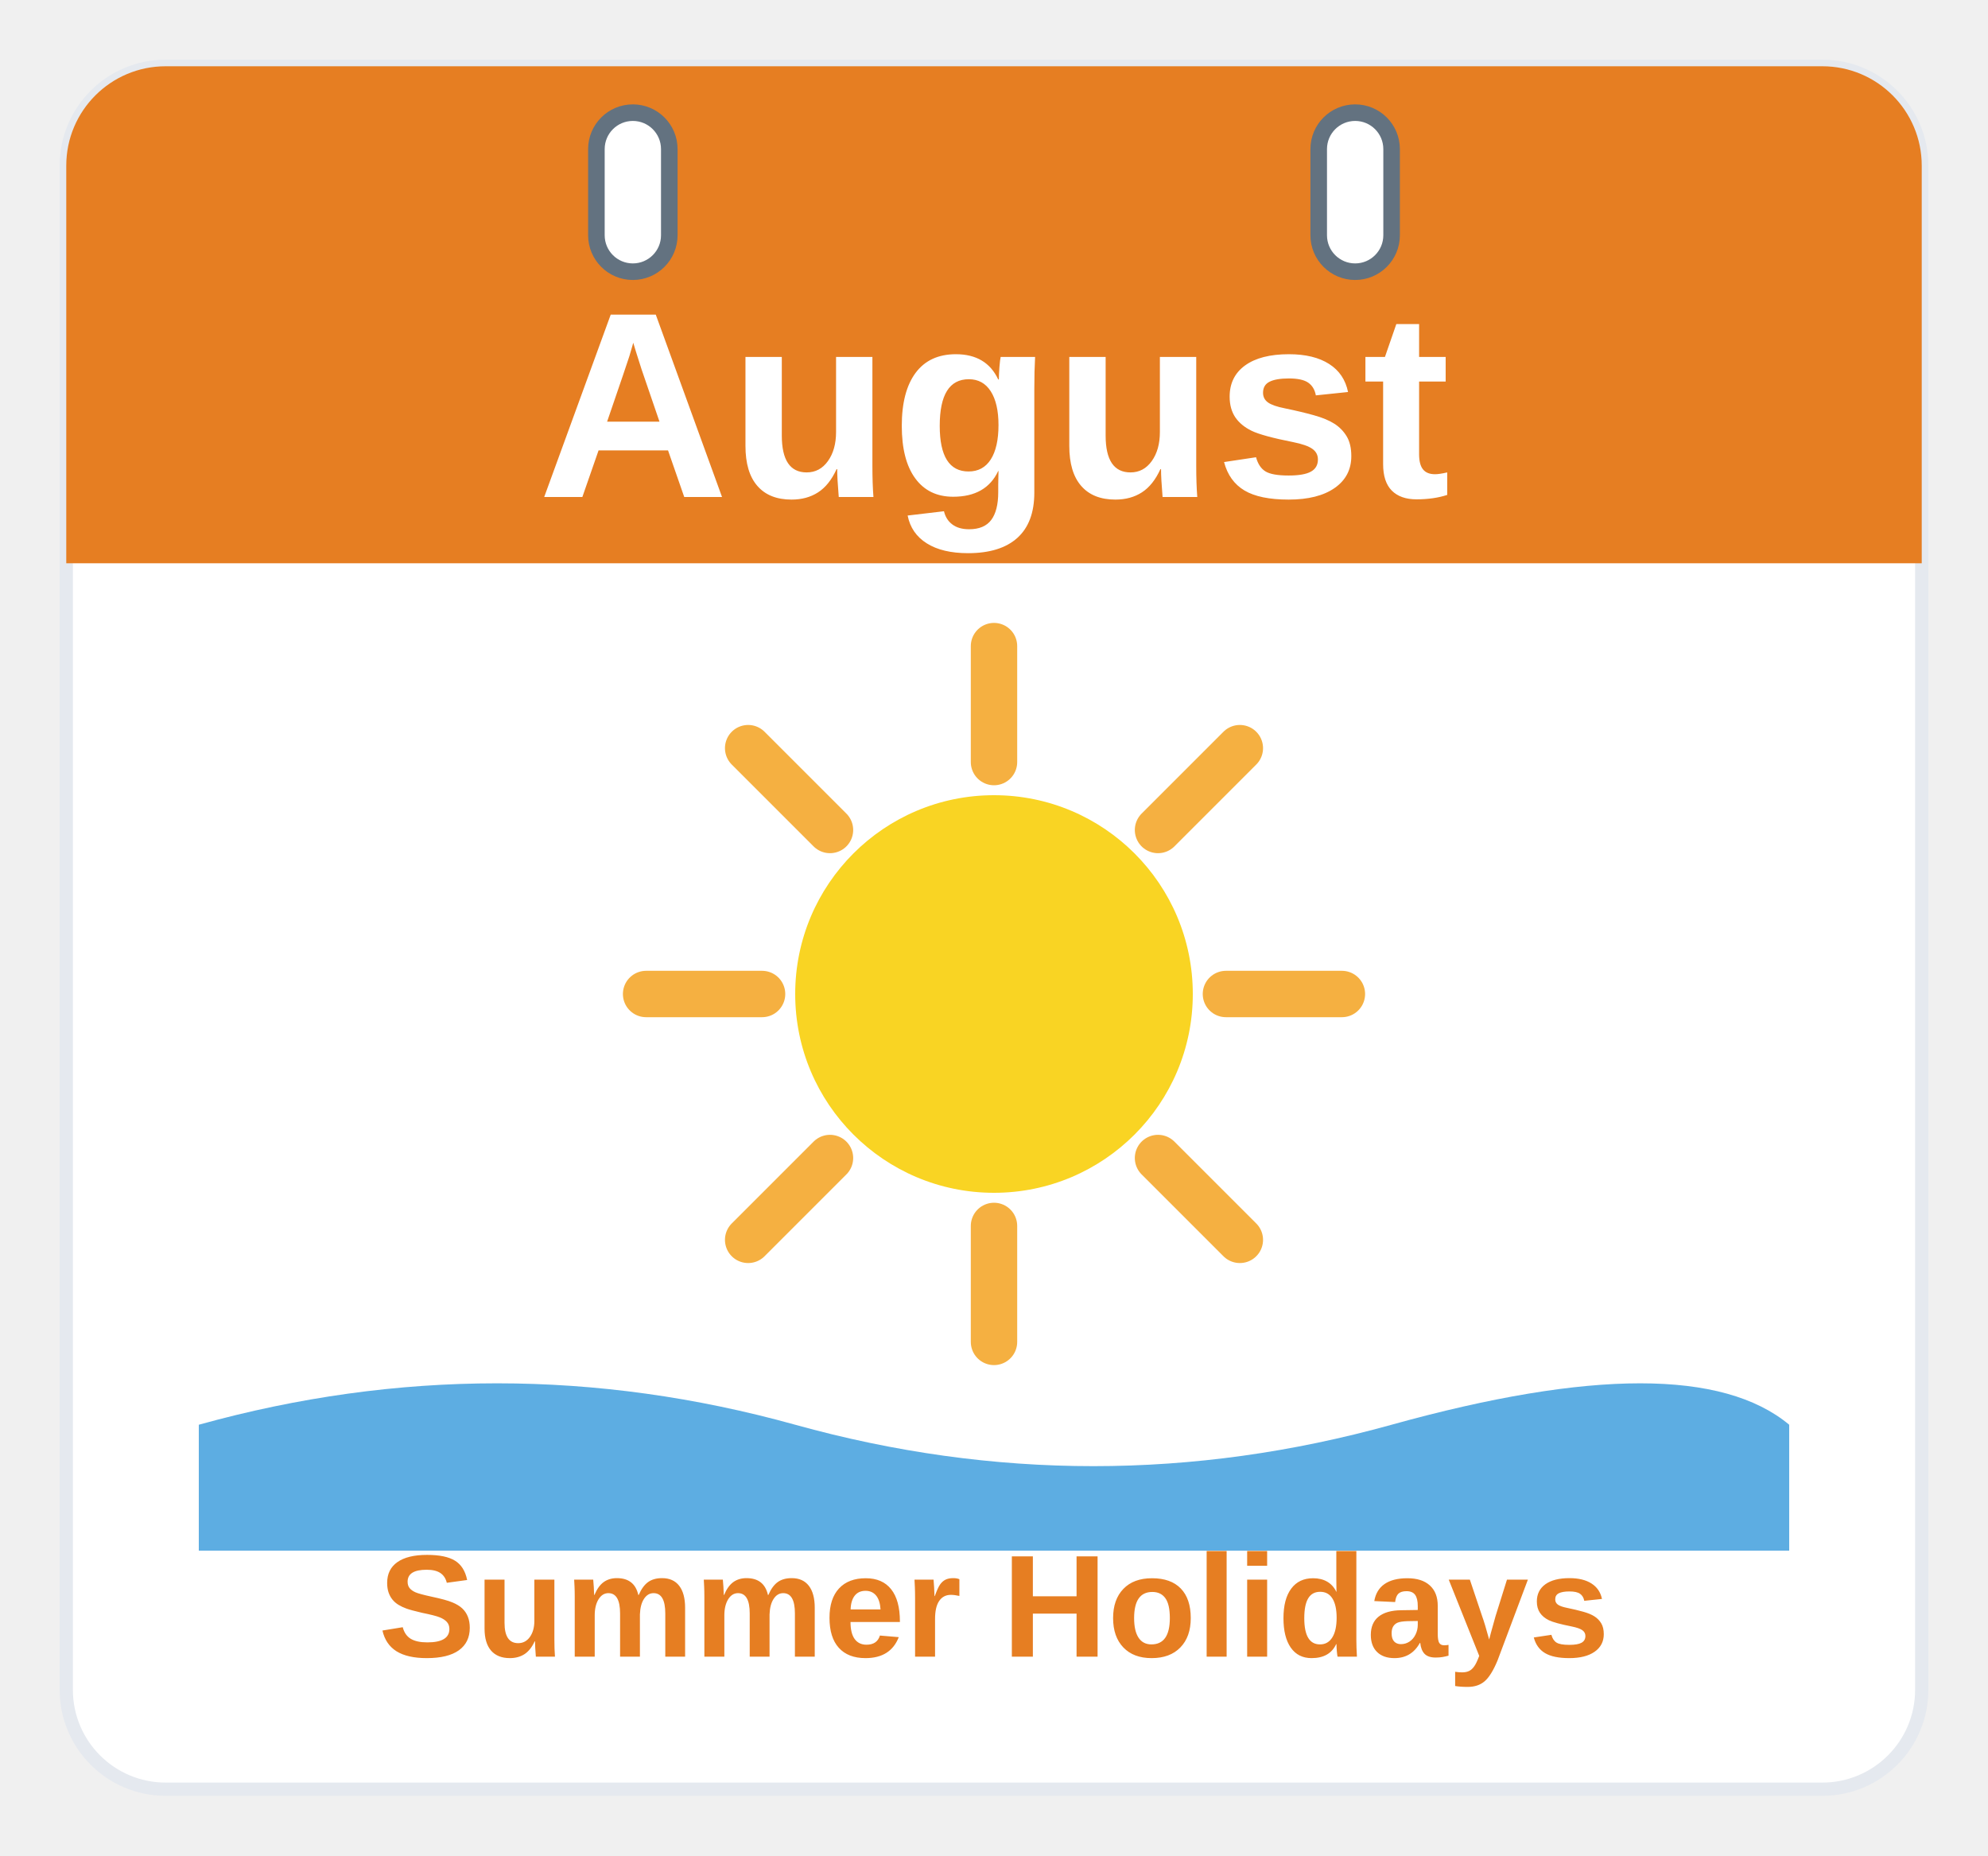
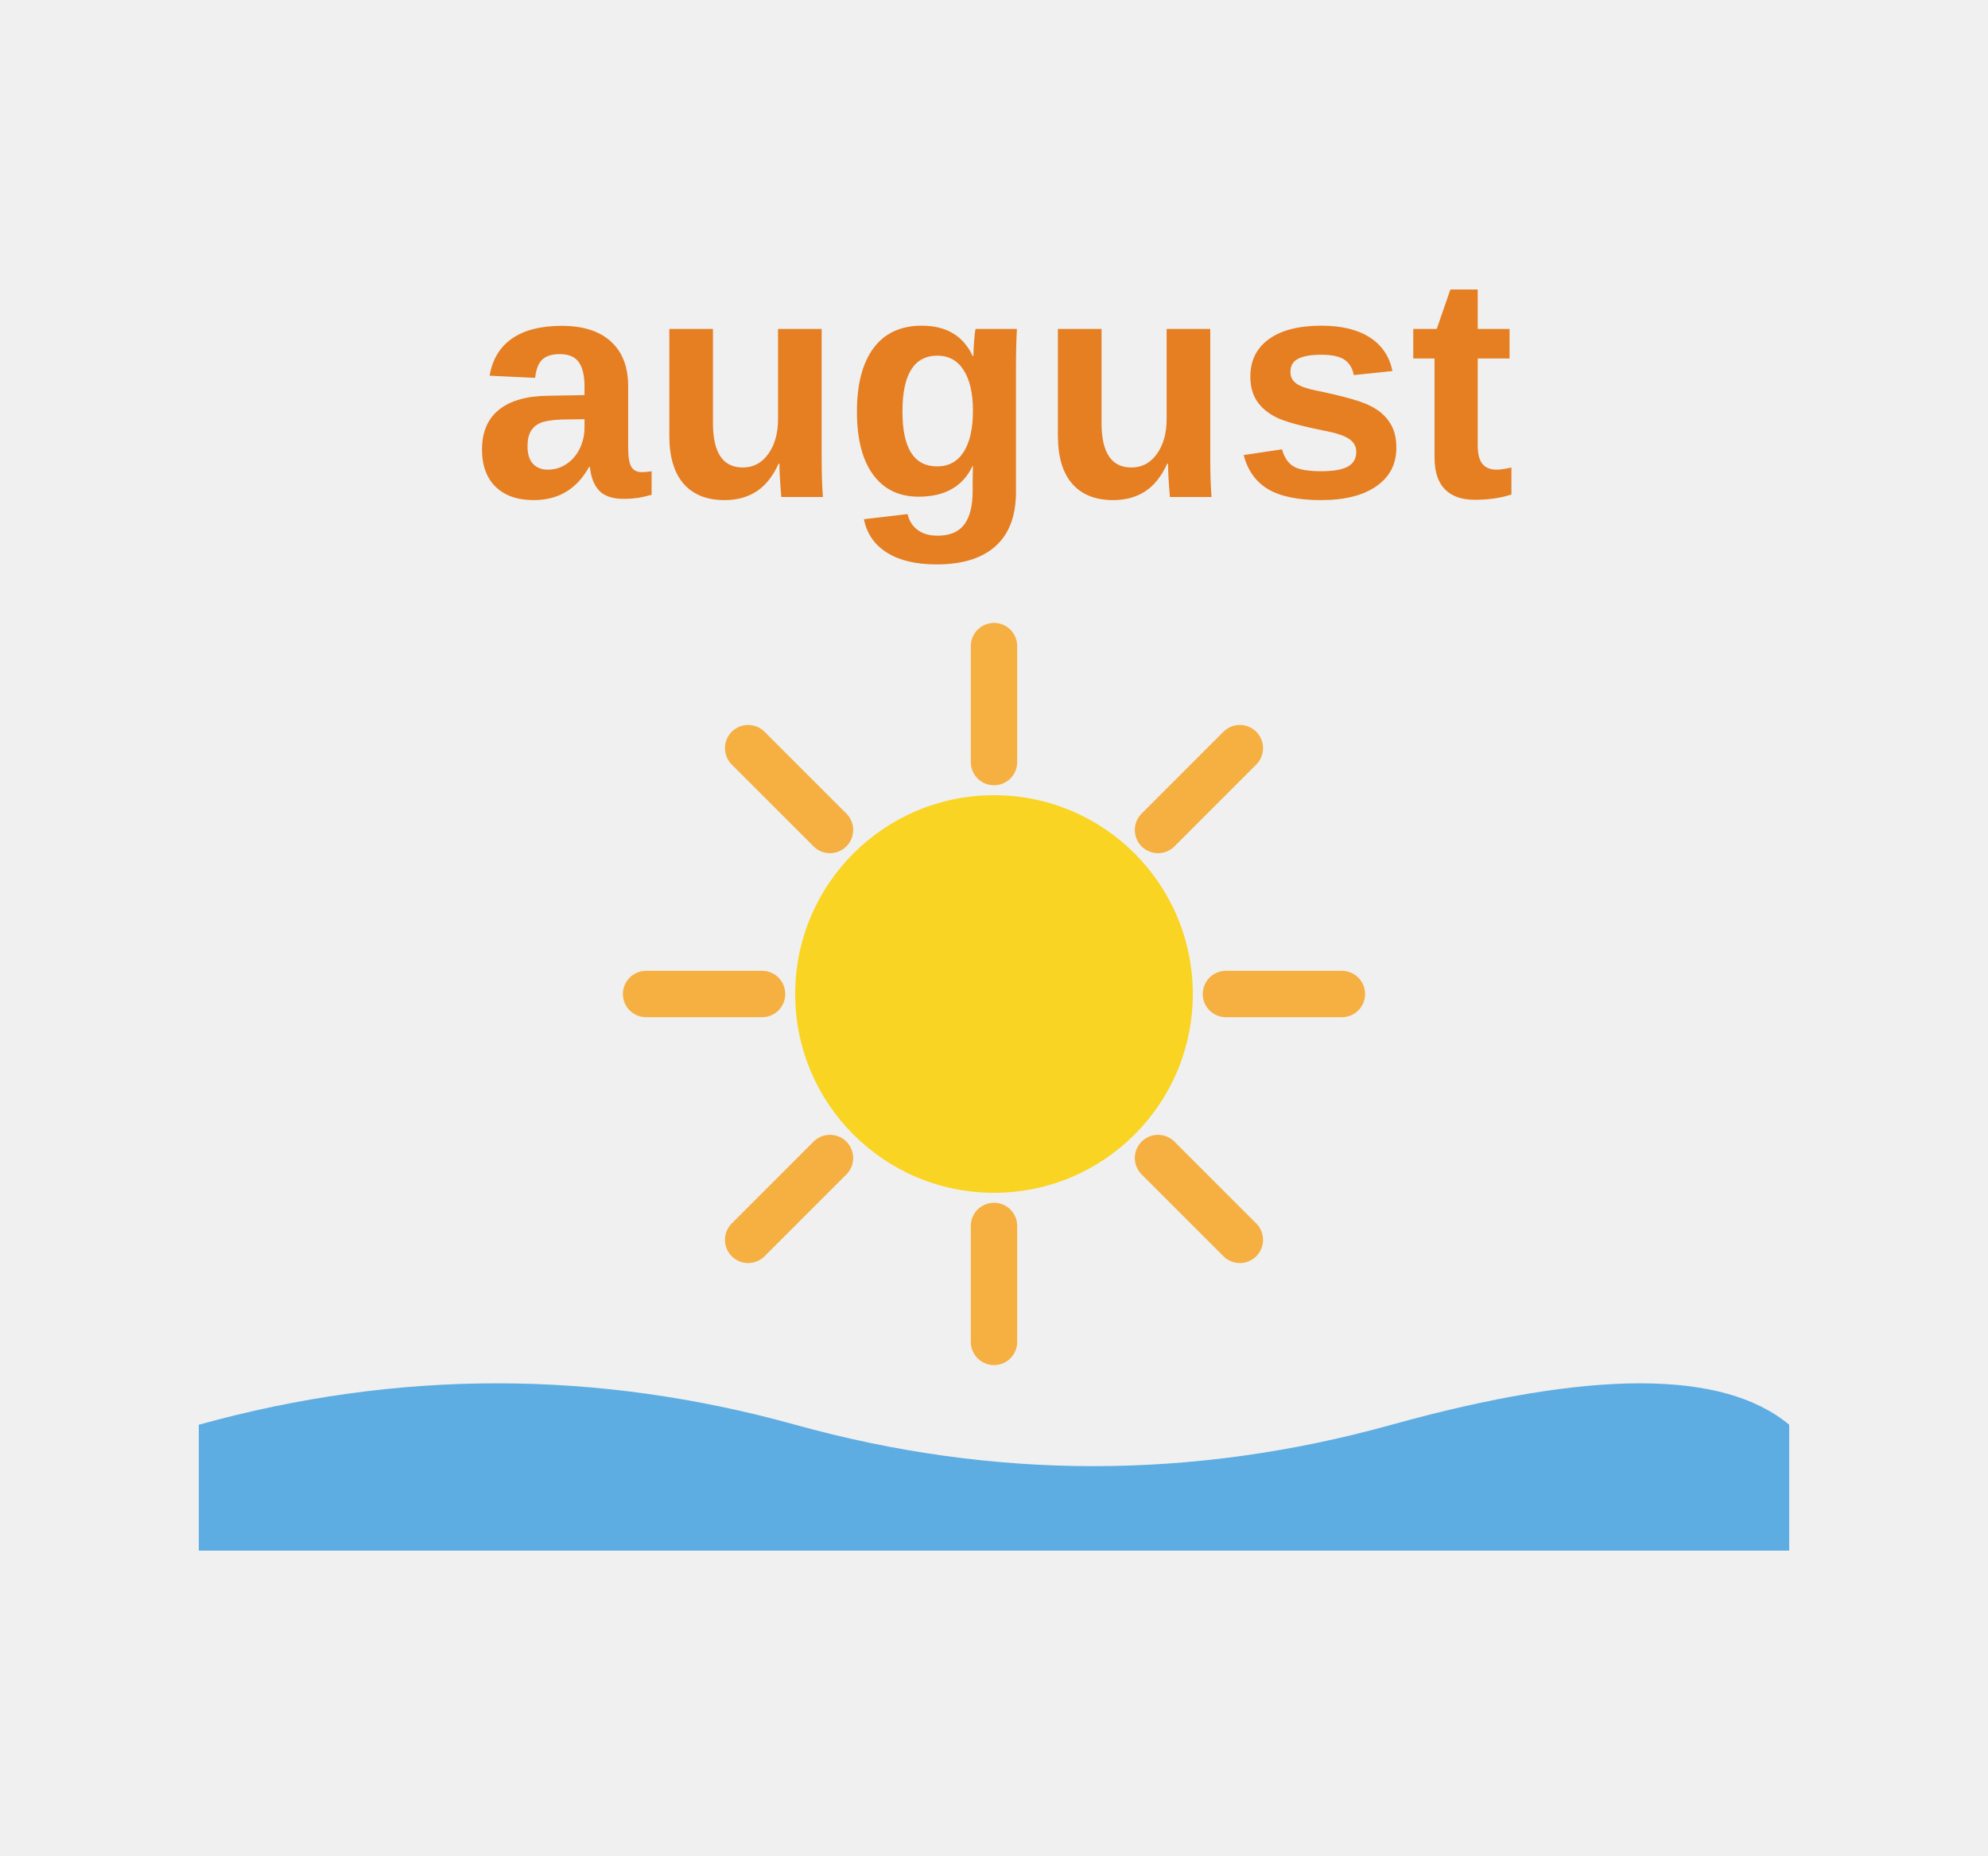
- <svg xmlns="http://www.w3.org/2000/svg" viewBox="0 0 600 560" role="img" aria-label="august: Summer Holidays">
-   <rect x="20" y="20" width="560" height="520" rx="30" fill="#ffffff" stroke="#e5e9ef" stroke-width="4" />
-   <path d="M20 50 a30 30 0 0 1 30 -30 h500 a30 30 0 0 1 30 30 v120 h-560 z" fill="#e67e22" />
-   <rect x="180.0" y="34" width="22" height="48" rx="11" fill="#ffffff" stroke="#637280" stroke-width="5" />
-   <rect x="398.0" y="34" width="22" height="48" rx="11" fill="#ffffff" stroke="#637280" stroke-width="5" />
-   <text x="300.0" y="150" text-anchor="middle" font-family="Nunito, Arial, sans-serif" font-size="80" font-weight="800" fill="#ffffff">August</text>
+ <svg xmlns="http://www.w3.org/2000/svg" viewBox="0 0 600 560" role="img" aria-label="august">
+   <text x="300.0" y="150" text-anchor="middle" font-family="Nunito, Arial, sans-serif" font-size="96" font-weight="800" fill="#e67e22">august</text>
  <line x1="370.0" y1="300.0" x2="405.0" y2="300.0" stroke="#f5b041" stroke-width="14" stroke-linecap="round" />
  <line x1="349.5" y1="349.5" x2="374.2" y2="374.2" stroke="#f5b041" stroke-width="14" stroke-linecap="round" />
  <line x1="300.0" y1="370.0" x2="300.0" y2="405.0" stroke="#f5b041" stroke-width="14" stroke-linecap="round" />
  <line x1="250.5" y1="349.5" x2="225.8" y2="374.2" stroke="#f5b041" stroke-width="14" stroke-linecap="round" />
  <line x1="230.0" y1="300.0" x2="195.0" y2="300.0" stroke="#f5b041" stroke-width="14" stroke-linecap="round" />
  <line x1="250.5" y1="250.5" x2="225.8" y2="225.8" stroke="#f5b041" stroke-width="14" stroke-linecap="round" />
  <line x1="300.0" y1="230.0" x2="300.0" y2="195.0" stroke="#f5b041" stroke-width="14" stroke-linecap="round" />
  <line x1="349.5" y1="250.5" x2="374.2" y2="225.8" stroke="#f5b041" stroke-width="14" stroke-linecap="round" />
  <circle cx="300" cy="300" r="60" fill="#f9d423" />
  <path d="M60 430 Q150 405 240 430 T420 430 T540 430 L540 468 L60 468 Z" fill="#5dade2" />
-   <text x="300.0" y="500" text-anchor="middle" font-family="Nunito, Arial, sans-serif" font-size="44" font-weight="800" fill="#e67e22">Summer Holidays</text>
</svg>
